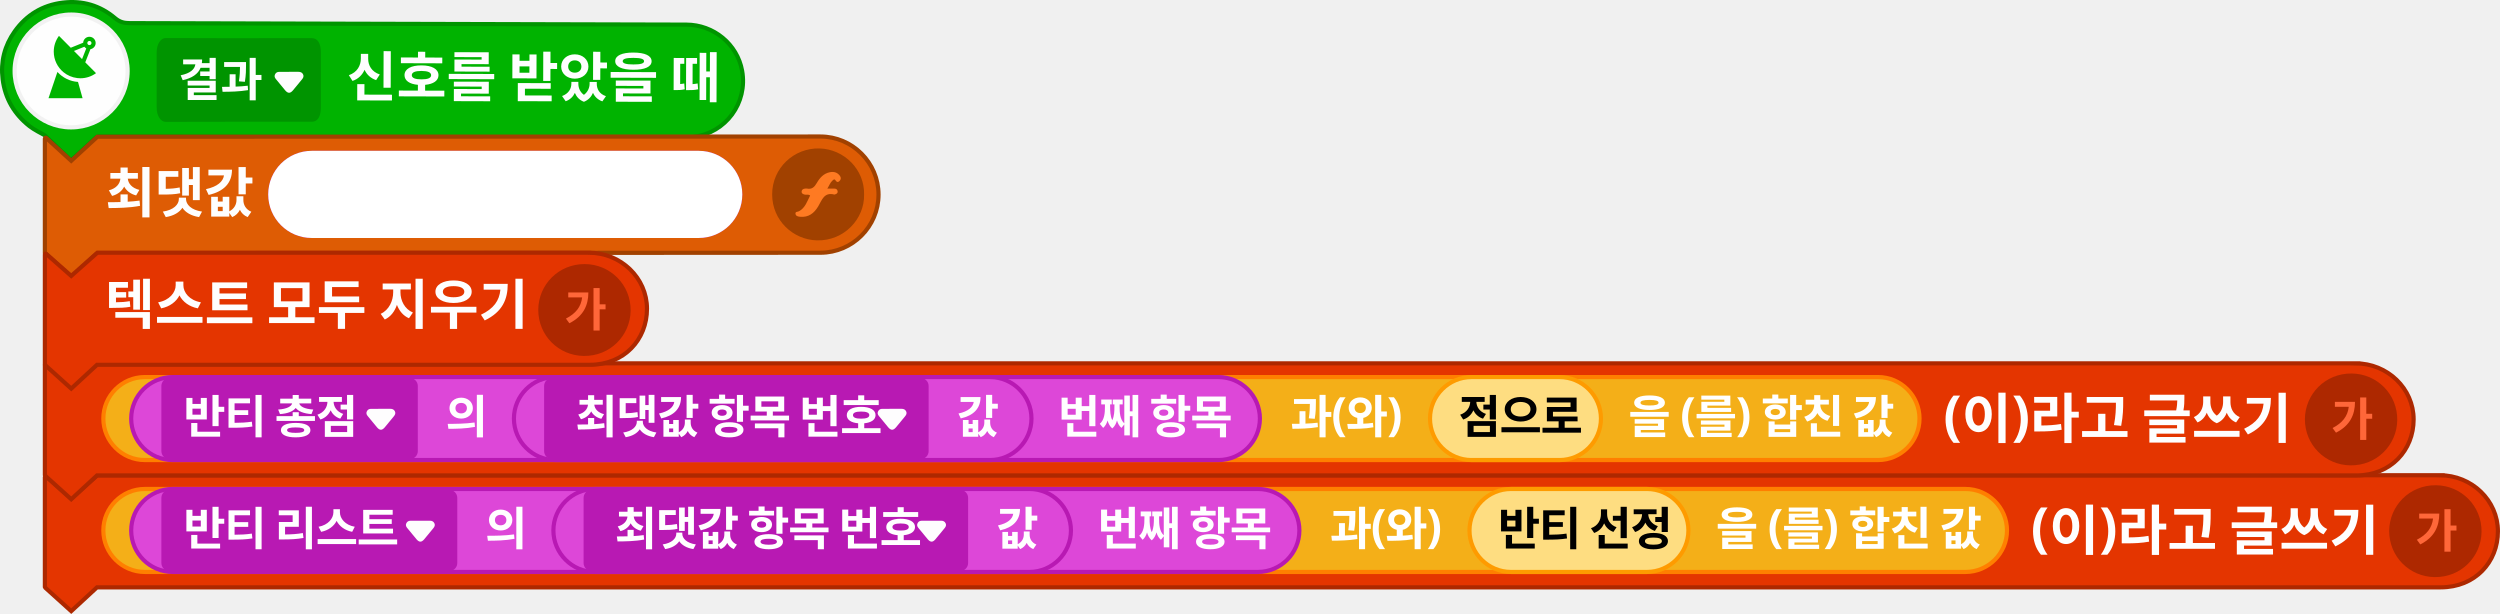
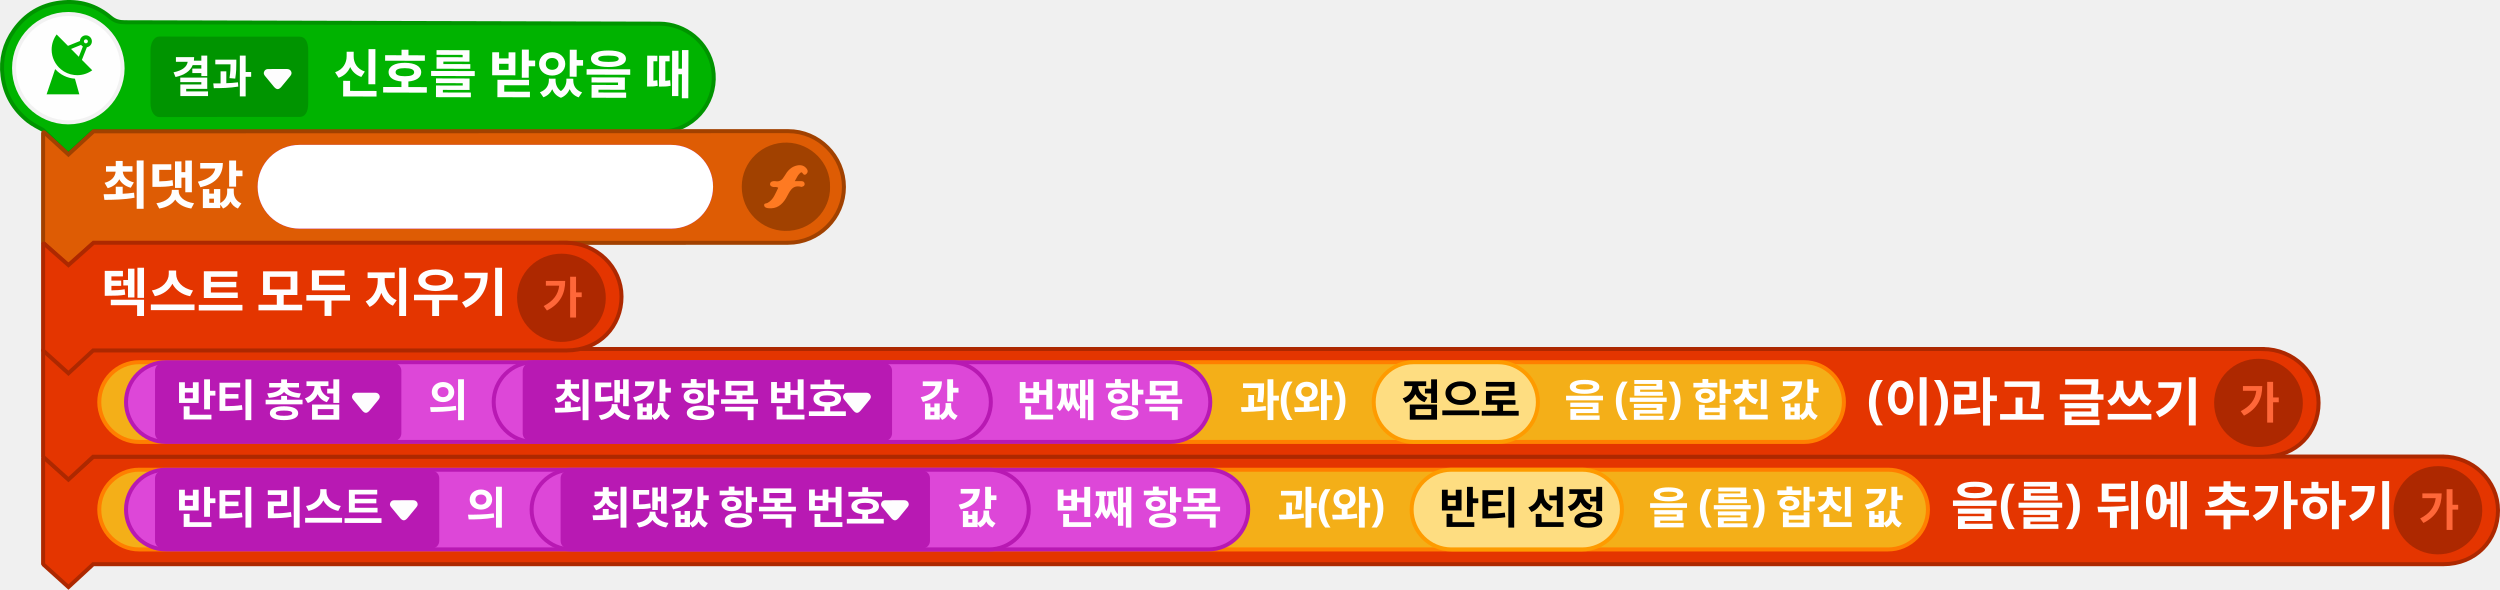
- <svg xmlns="http://www.w3.org/2000/svg" id="_레이어_1" data-name="레이어 1" viewBox="0 0 1199.173 294.5">
+ <svg xmlns="http://www.w3.org/2000/svg" id="_레이어_1" data-name="레이어 1" viewBox="0 0 1248.335 294.5">
  <defs>
    <style>
      .cls-1, .cls-2, .cls-3, .cls-4, .cls-5, .cls-6, .cls-7, .cls-8, .cls-9, .cls-10, .cls-11, .cls-12, .cls-13, .cls-14, .cls-15 {
        stroke-width: 0px;
      }

      .cls-1, .cls-16, .cls-17, .cls-18 {
        fill: #fefefe;
      }

      .cls-2 {
        fill: #009400;
      }

      .cls-3 {
        fill: #fe7a22;
      }

      .cls-4 {
        fill: #b819b3;
      }

      .cls-5 {
        fill: #00b400;
      }

      .cls-19, .cls-16, .cls-17, .cls-20, .cls-21, .cls-18 {
        font-family: Pretendard-Bold-KSCpc-EUC-H, Pretendard;
        font-weight: 700;
      }

      .cls-19, .cls-8 {
        fill: #fff;
      }

      .cls-19, .cls-17, .cls-20, .cls-21 {
        font-size: 22px;
      }

      .cls-19, .cls-21 {
        letter-spacing: -.025em;
      }

      .cls-6 {
        fill: #fefdfe;
      }

      .cls-22 {
        fill: #00b300;
        stroke: #009400;
      }

      .cls-22, .cls-23, .cls-24 {
        stroke-miterlimit: 10;
        stroke-width: 2px;
      }

      .cls-16, .cls-18 {
        font-size: 26px;
      }

      .cls-7 {
        fill: #ff7f00;
      }

      .cls-9 {
        fill: #dd47d8;
      }

      .cls-10 {
        fill: #ad2800;
      }

      .cls-20 {
        fill: #ff6739;
      }

      .cls-23 {
        fill: #e43500;
        stroke: #ad2800;
      }

      .cls-11 {
        fill: #fedd81;
      }

      .cls-24 {
        fill: #de5c04;
        stroke: #a14100;
      }

      .cls-12 {
        fill: #f4af18;
      }

      .cls-13 {
        fill: #fe9b00;
      }

      .cls-18 {
        letter-spacing: -.01em;
      }

      .cls-14 {
        fill: #a14100;
      }

      .cls-15 {
        fill: #f2f2f2;
      }
    </style>
  </defs>
  <g>
    <g>
-       <path class="cls-23" d="m1170.302,227.954H46.712l-12.543,11.141-12.024-10.593c-.238-.21-.622-.047-.622.265v52.811c0,.098.042.191.115.259l12.53,11.31,12.351-11.415h1124.199c16.516,0,27.454-12.1,27.454-26.888h0c0-14.789-12.542-26.888-27.871-26.888Z" />
-       <g>
-         <path class="cls-10" d="m1146.017,254.687c.085-12.114,9.79-22.01,22.342-21.937,12.159.071,22.178,9.883,21.961,22.471-.203,11.764-9.754,21.773-22.498,21.598-12.042-.166-21.794-9.762-21.805-22.132Z" />
-         <text class="cls-20" transform="translate(1158.609 262.715)">
+       <path class="cls-23" d="m1219.464,227.954H46.712l-12.543,11.141-12.024-10.593c-.238-.21-.622-.047-.622.265v52.811c0,.098.042.191.115.259l12.53,11.31,12.351-11.415h1173.361c16.516,0,27.454-12.1,27.454-26.888h0c0-14.789-12.542-26.888-27.871-26.888Z" />
+       <g>
+         <path class="cls-10" d="m1195.179,254.687c.085-12.114,9.79-22.01,22.342-21.937,12.159.071,22.178,9.883,21.961,22.471-.203,11.764-9.754,21.773-22.498,21.598-12.042-.166-21.794-9.762-21.805-22.132Z" />
+         <text class="cls-20" transform="translate(1207.771 262.715)">
          <tspan x="0" y="0">가</tspan>
        </text>
      </g>
      <g>
-         <text class="cls-16" transform="translate(974.133 261.984)">
-           <tspan x="0" y="0">(이)라고 글쓰기</tspan>
+         <text class="cls-16" transform="translate(974.133 261.983)">
+           <tspan x="0" y="0">을(를) 뒤에 추가하기</tspan>
        </text>
        <g>
          <path class="cls-12" d="m69.479,274.35c-10.975,0-19.902-8.929-19.902-19.903s8.928-19.903,19.902-19.903h873.306c10.975,0,19.903,8.929,19.903,19.903s-8.929,19.903-19.903,19.903H69.479Z" />
          <path class="cls-7" d="m942.785,235.543c10.423,0,18.903,8.48,18.903,18.903s-8.48,18.903-18.903,18.903H69.479c-10.423,0-18.903-8.48-18.903-18.903s8.48-18.903,18.903-18.903h873.305m0-2H69.479c-11.497,0-20.903,9.406-20.903,20.903s9.406,20.903,20.903,20.903h873.305c11.497,0,20.903-9.406,20.903-20.903s-9.406-20.903-20.903-20.903h0Z" />
        </g>
        <g>
          <g>
            <path class="cls-9" d="m82.83,274.35c-10.975,0-19.903-8.929-19.903-19.903s8.929-19.903,19.903-19.903h520.538c10.975,0,19.903,8.929,19.903,19.903s-8.929,19.903-19.903,19.903H82.83Z" />
            <path class="cls-4" d="m603.368,235.543c10.423,0,18.903,8.48,18.903,18.903s-8.48,18.903-18.903,18.903H82.829c-10.423,0-18.903-8.48-18.903-18.903s8.48-18.903,18.903-18.903h520.539m0-2H82.829c-11.497,0-20.903,9.406-20.903,20.903s9.406,20.903,20.903,20.903h520.539c11.497,0,20.903-9.406,20.903-20.903s-9.406-20.903-20.903-20.903h0Z" />
          </g>
          <rect class="cls-4" x="77.41" y="234.963" width="141.935" height="38.968" rx="3.871" ry="3.871" />
-           <text class="cls-19" transform="translate(232.709 261.51)">
+           <text class="cls-19" transform="translate(232.708 261.509)">
            <tspan x="0" y="0">의</tspan>
          </text>
-           <text class="cls-19" transform="translate(526.409 261.51)">
+           <text class="cls-19" transform="translate(526.409 261.509)">
            <tspan x="0" y="0">번째 항목</tspan>
          </text>
-           <text class="cls-19" transform="translate(637.893 261.51)">
+           <text class="cls-19" transform="translate(637.892 261.509)">
            <tspan x="0" y="0">과(와)</tspan>
          </text>
-           <text class="cls-19" transform="translate(823.075 261.51)">
+           <text class="cls-19" transform="translate(823.075 261.509)">
            <tspan x="0" y="0">을 (를) 합친 값</tspan>
          </text>
-           <text class="cls-19" transform="translate(87.935 261.51)">
+           <text class="cls-19" transform="translate(87.935 261.509)">
            <tspan x="0" y="0">반티 리스트</tspan>
          </text>
          <path class="cls-6" d="m201.652,249.769c1.503,0,3.006-.003,4.509.001.951.003,1.744.288,2.197,1.211.47.958.064,1.702-.534,2.425-1.451,1.754-2.859,3.543-4.343,5.268-1.318,1.533-2.389,1.523-3.72-.029-1.519-1.771-2.972-3.598-4.452-5.402-.521-.635-.812-1.313-.452-2.145.374-.865,1.045-1.293,1.954-1.309,1.614-.027,3.228-.008,4.842-.008v-.013Z" />
        </g>
        <g>
          <path class="cls-11" d="m724.773,274.35c-10.975,0-19.903-8.929-19.903-19.903s8.929-19.903,19.903-19.903h65.205c10.975,0,19.903,8.929,19.903,19.903s-8.929,19.903-19.903,19.903h-65.205Z" />
          <path class="cls-13" d="m789.978,235.543c10.423,0,18.903,8.48,18.903,18.903s-8.48,18.903-18.903,18.903h-65.206c-10.423,0-18.903-8.48-18.903-18.903s8.48-18.903,18.903-18.903h65.206m0-2h-65.206c-11.497,0-20.903,9.406-20.903,20.903s9.406,20.903,20.903,20.903h65.206c11.497,0,20.903-9.406,20.903-20.903s-9.406-20.903-20.903-20.903h0Z" />
        </g>
-         <text class="cls-21" transform="translate(718.535 261.51)">
+         <text class="cls-21" transform="translate(718.534 261.509)">
          <tspan x="0" y="0">반티 선정</tspan>
        </text>
        <g>
          <g>
            <path class="cls-9" d="m285.35,274.35c-10.975,0-19.903-8.929-19.903-19.903s8.929-19.903,19.903-19.903h208.443c10.975,0,19.903,8.929,19.903,19.903s-8.929,19.903-19.903,19.903h-208.443Z" />
            <path class="cls-4" d="m493.793,235.543c10.423,0,18.903,8.48,18.903,18.903s-8.48,18.903-18.903,18.903h-208.443c-10.423,0-18.903-8.48-18.903-18.903s8.48-18.903,18.903-18.903h208.443m0-2h-208.443c-11.497,0-20.903,9.406-20.903,20.903s9.406,20.903,20.903,20.903h208.443c11.497,0,20.903-9.406,20.903-20.903s-9.406-20.903-20.903-20.903h0Z" />
          </g>
          <rect class="cls-4" x="279.931" y="234.963" width="184.443" height="38.968" rx="3.871" ry="3.871" />
-           <text class="cls-19" transform="translate(477.932 261.51)">
+           <text class="cls-19" transform="translate(477.931 261.509)">
            <tspan x="0" y="0">값</tspan>
          </text>
          <path class="cls-6" d="m446.874,249.769c1.503,0,3.006-.003,4.509.001.951.003,1.744.288,2.197,1.211.47.958.064,1.702-.534,2.425-1.451,1.754-2.859,3.543-4.343,5.268-1.318,1.533-2.389,1.523-3.72-.029-1.519-1.771-2.972-3.598-4.452-5.402-.521-.635-.812-1.313-.452-2.145.374-.865,1.045-1.293,1.954-1.309,1.614-.027,3.228-.008,4.842-.008v-.013Z" />
-           <text class="cls-19" transform="translate(290.456 261.51)">
+           <text class="cls-19" transform="translate(290.455 261.509)">
            <tspan x="0" y="0" xml:space="preserve"> 최댓값 항목 번호</tspan>
          </text>
        </g>
      </g>
    </g>
    <g>
      <path class="cls-23" d="m1129.87,174.276H46.712l-12.543,11.141-12.024-10.593c-.238-.21-.622-.047-.622.265v52.811c0,.098.042.191.115.259l12.53,11.31,12.351-11.415h1083.767c16.516,0,27.454-12.1,27.454-26.888h0c0-14.789-12.542-26.888-27.871-26.888Z" />
      <g>
        <path class="cls-10" d="m1105.585,201.089c.085-12.114,9.79-22.01,22.342-21.937,12.159.071,22.178,9.883,21.961,22.471-.203,11.764-9.754,21.773-22.498,21.598-12.042-.166-21.794-9.762-21.805-22.132Z" />
        <text class="cls-20" transform="translate(1118.177 209.118)">
          <tspan x="0" y="0">가</tspan>
        </text>
      </g>
      <g>
-         <text class="cls-16" transform="translate(932.176 208.306)">
+         <text class="cls-16" transform="translate(932.176 208.305)">
          <tspan x="0" y="0">(이)라고 글쓰기</tspan>
        </text>
        <g>
          <path class="cls-12" d="m69.479,220.671c-10.975,0-19.902-8.928-19.902-19.903s8.928-19.903,19.902-19.903h831.349c10.975,0,19.903,8.928,19.903,19.903s-8.929,19.903-19.903,19.903H69.479Z" />
          <path class="cls-7" d="m900.828,181.865c10.423,0,18.903,8.48,18.903,18.903s-8.48,18.903-18.903,18.903H69.479c-10.423,0-18.903-8.48-18.903-18.903s8.48-18.903,18.903-18.903h831.349m0-2H69.479c-11.497,0-20.903,9.406-20.903,20.903s9.406,20.903,20.903,20.903h831.349c11.497,0,20.903-9.406,20.903-20.903s-9.406-20.903-20.903-20.903h0Z" />
        </g>
        <g>
          <g>
            <path class="cls-9" d="m82.83,220.671c-10.975,0-19.903-8.929-19.903-19.903s8.929-19.903,19.903-19.903h501.603c10.975,0,19.903,8.929,19.903,19.903s-8.929,19.903-19.903,19.903H82.83Z" />
            <path class="cls-4" d="m584.432,181.865c10.423,0,18.903,8.48,18.903,18.903s-8.48,18.903-18.903,18.903H82.829c-10.423,0-18.903-8.48-18.903-18.903s8.48-18.903,18.903-18.903h501.603m0-2H82.829c-11.497,0-20.903,9.406-20.903,20.903s9.406,20.903,20.903,20.903h501.603c11.497,0,20.903-9.406,20.903-20.903s-9.406-20.903-20.903-20.903h0Z" />
          </g>
          <rect class="cls-4" x="77.41" y="181.284" width="122.999" height="38.968" rx="3.871" ry="3.871" />
          <text class="cls-19" transform="translate(213.773 207.831)">
            <tspan x="0" y="0">의</tspan>
          </text>
-           <text class="cls-19" transform="translate(507.474 207.831)">
+           <text class="cls-19" transform="translate(507.473 207.831)">
            <tspan x="0" y="0">번째 항목</tspan>
          </text>
          <text class="cls-19" transform="translate(618.957 207.831)">
            <tspan x="0" y="0">과(와)</tspan>
          </text>
-           <text class="cls-19" transform="translate(781.119 207.831)">
+           <text class="cls-19" transform="translate(781.118 207.831)">
            <tspan x="0" y="0">을 (를) 합친 값</tspan>
          </text>
-           <text class="cls-19" transform="translate(87.935 207.832)">
+           <text class="cls-19" transform="translate(87.935 207.831)">
            <tspan x="0" y="0">반티 총점</tspan>
          </text>
          <path class="cls-6" d="m182.716,196.091c1.503,0,3.006-.003,4.509.001.951.003,1.744.288,2.197,1.211.47.958.064,1.702-.534,2.425-1.451,1.754-2.859,3.543-4.343,5.268-1.318,1.533-2.389,1.523-3.72-.029-1.519-1.771-2.972-3.598-4.452-5.402-.521-.635-.812-1.313-.452-2.145.374-.865,1.045-1.293,1.954-1.309,1.614-.027,3.228-.008,4.842-.008v-.013Z" />
        </g>
        <g>
          <path class="cls-11" d="m705.837,220.671c-10.975,0-19.903-8.928-19.903-19.903s8.929-19.903,19.903-19.903h42.185c10.975,0,19.903,8.928,19.903,19.903s-8.929,19.903-19.903,19.903h-42.185Z" />
          <path class="cls-13" d="m748.022,181.865c10.423,0,18.903,8.48,18.903,18.903s-8.48,18.903-18.903,18.903h-42.185c-10.423,0-18.903-8.48-18.903-18.903s8.48-18.903,18.903-18.903h42.185m0-2h-42.185c-11.497,0-20.903,9.407-20.903,20.903s9.406,20.903,20.903,20.903h42.185c11.497,0,20.903-9.406,20.903-20.903s-9.406-20.903-20.903-20.903h0Z" />
        </g>
-         <text class="cls-21" transform="translate(699.599 207.832)">
+         <text class="cls-21" transform="translate(699.599 207.831)">
          <tspan x="0" y="0">점으로</tspan>
        </text>
        <g>
          <g>
            <path class="cls-9" d="m266.415,220.671c-10.975,0-19.903-8.928-19.903-19.903s8.929-19.903,19.903-19.903h208.442c10.975,0,19.903,8.928,19.903,19.903s-8.929,19.903-19.903,19.903h-208.442Z" />
            <path class="cls-4" d="m474.857,181.865c10.423,0,18.903,8.48,18.903,18.903s-8.48,18.903-18.903,18.903h-208.443c-10.423,0-18.903-8.48-18.903-18.903s8.48-18.903,18.903-18.903h208.443m0-2h-208.443c-11.497,0-20.903,9.406-20.903,20.903s9.406,20.903,20.903,20.903h208.443c11.497,0,20.903-9.406,20.903-20.903s-9.406-20.903-20.903-20.903h0Z" />
          </g>
          <rect class="cls-4" x="260.995" y="181.284" width="184.443" height="38.968" rx="3.871" ry="3.871" />
          <text class="cls-19" transform="translate(458.996 207.831)">
            <tspan x="0" y="0">값</tspan>
          </text>
          <path class="cls-6" d="m427.938,196.091c1.503,0,3.006-.003,4.509.001.951.003,1.744.288,2.197,1.211.47.958.064,1.702-.534,2.425-1.451,1.754-2.859,3.543-4.343,5.268-1.318,1.533-2.389,1.523-3.72-.029-1.519-1.771-2.972-3.598-4.452-5.402-.521-.635-.812-1.313-.452-2.145.374-.865,1.045-1.293,1.954-1.309,1.614-.027,3.228-.008,4.842-.008v-.013Z" />
-           <text class="cls-19" transform="translate(271.52 207.832)">
+           <text class="cls-19" transform="translate(271.52 207.831)">
            <tspan x="0" y="0" xml:space="preserve"> 최댓값 항목 번호</tspan>
          </text>
        </g>
      </g>
    </g>
    <g>
      <path class="cls-22" d="m355.968,33.954c-2.293-12.79-13.66-22.1-26.741-22.14-81.918-.248-184.947-.502-266.865-.713-2.727-.007-4.859-.438-7.168-2.399C48.028,2.617,39.547.119,30.1,1.274,20.381,2.463,12.681,7.161,7.067,15.04,2.193,21.879.212,29.582,1.283,38.024c1.177,9.281,5.524,16.675,12.825,22.461,2.04,1.617,6.09,3.722,7.073,4.225.147.075.282.172.401.286l11.318,10.9c.643.62,1.658.631,2.315.026l10.886-10.023c.313-.288.718-.448,1.143-.446,87.06.295,195.628.228,282.283.487.891.003,1.782-.029,2.673-.045.198-.088.388-.231.594-.257,15.315-1.89,25.945-16.233,23.175-31.684Z" />
      <g>
        <path class="cls-1" d="m34.019,61.097c-14.927-.049-27.039-12.211-27-27.111.038-14.888,12.219-27,27.151-27h.124c14.901.067,26.977,12.266,26.918,27.193-.059,14.843-12.216,26.918-27.103,26.918h-.091Z" />
        <path class="cls-15" d="m34.17,7.986h.121c14.349.064,25.978,11.813,25.922,26.189-.056,14.293-11.766,25.922-26.103,25.922h-.086c-14.375-.047-26.04-11.759-26.003-26.108.037-14.337,11.768-26.002,26.151-26.003m0-2c-15.526,0-28.111,12.502-28.151,27.998-.04,15.453,12.517,28.063,27.997,28.114h.093c15.445,0,28.043-12.502,28.103-27.914.06-15.477-12.463-28.128-27.913-28.197-.044,0-.086,0-.13,0h0Z" />
      </g>
-       <text class="cls-16" transform="translate(166.328 46.251) rotate(.173)">
+       <text class="cls-16" transform="translate(166.328 46.25) rotate(.173)">
        <tspan x="0" y="0">신호를 받았을 때</tspan>
      </text>
      <g>
        <path class="cls-2" d="m133.116,18.305c17.877,0-1.426,0,16.451,0,2.815,0,4.335,2.426,4.336,6.934.003,8.742.003,17.483,0,26.225-.001,4.509-1.521,6.935-4.336,6.935-35.754,0-34.329-.025-70.083.059-2.308.005-4.351-2.765-4.335-6.91.033-8.797.033-17.595,0-26.392-.015-4.145,2.027-6.926,4.335-6.912,17.877.11,35.754.061,53.631.061Z" />
-         <text class="cls-17" transform="translate(85.53 46.188)">
+         <text class="cls-17" transform="translate(85.531 46.188)">
          <tspan x="0" y="0">결과</tspan>
        </text>
        <path class="cls-6" d="m138.671,34.454c1.503,0,3.006-.003,4.509.001.951.003,1.744.288,2.197,1.211.47.958.064,1.702-.534,2.425-1.451,1.754-2.859,3.543-4.343,5.268-1.318,1.533-2.389,1.523-3.72-.029-1.519-1.771-2.972-3.598-4.452-5.402-.521-.635-.812-1.313-.452-2.145.374-.865,1.045-1.293,1.954-1.309,1.614-.027,3.228-.008,4.842-.008v-.013Z" />
      </g>
      <g>
        <path class="cls-5" d="m27.646,34.608h-.141l-4.232,12.492h16.332l-2.189-7.805c-3.859-.251-7.305-2.005-9.77-4.687Z" />
        <path class="cls-5" d="m40.898,29.902l.36-.915.36-.915,1.763-4.482c1.417-.239,2.502-1.466,2.502-2.95,0-1.654-1.346-3-3-3-1.604,0-2.907,1.268-2.985,2.853l-4.144,1.677-.905.366-.905.366-5.662-5.697c-1.562,2.119-2.496,4.729-2.496,7.563,0,3.959,1.802,7.496,4.628,9.839,1.856,1.538,4.156,2.556,6.678,2.845.482.055.971.091,1.468.091,2.806,0,5.392-.915,7.499-2.449l-5.161-5.194Zm1.026-8.071l.028-.072.076.03-.105.042Zm.959-2.19c.551,0,1,.449,1,1s-.449,1-1,1-1-.449-1-1,.449-1,1-1Zm-3.165,7.797l-.36.915-3.885-3.91.905-.366.905-.366,3.195-1.293c.242.326.547.598.899.804l-1.299,3.302-.36.915Z" />
      </g>
    </g>
    <g>
      <g>
        <g>
          <path class="cls-24" d="m393.529,65.482l-346.817.101h0l-12.543,11.548h0l-12.023-10.98c-.238-.218-.622-.049-.622.274v54.841l.171.168,11.328,10.345c.663.605,1.678.603,2.338-.004l10.91-10.045c.212-.195.49-.304.779-.304l346.48-.202c15.329,0,27.871-12.542,27.871-27.871s-12.542-27.871-27.871-27.871Z" />
          <path class="cls-14" d="m414.478,93.397c.233,11.599-9.583,22.21-22.59,21.903-11.361-.268-21.522-9.45-21.508-22.104.014-12.581,10.427-22.278,22.629-21.994,11.969.279,21.786,10.209,21.47,22.194Z" />
          <path class="cls-3" d="m396.845,90.458c1.407,0,2.395-.012,3.384.004.851.014,1.445.399,1.556,1.288.12.962-.563,1.285-1.317,1.519-.079.025-.17.08-.239.061-4.954-1.325-5.974,2.691-7.776,5.688-1.973,3.282-4.638,5.369-8.75,4.954-1.005-.101-1.949-.347-2.123-1.35-.208-1.2,1.021-.942,1.691-1.305,3.006-1.631,3.894-4.763,5.328-7.535-.849-.677-1.708-.269-2.483-.419-.887-.172-1.685-.555-1.601-1.554.067-.795.741-1.257,1.574-1.335.33-.031.676-.081.994-.017,2.34.468,3.589-.727,4.689-2.649,1.419-2.479,3.285-4.62,6.33-5.208,1.965-.38,3.644.13,4.821,1.803.593.843.499,1.736-.279,2.472-.735.695-1.343.452-1.831-.318-.614-.968-1.097-.293-1.572.131-1.022.911-1.408,2.213-2.396,3.771Z" />
        </g>
-         <text class="cls-18" transform="translate(50.568 101.93)">
+         <text class="cls-18" transform="translate(50.568 101.929)">
          <tspan x="0" y="0">최댓값</tspan>
        </text>
      </g>
      <g>
        <g>
          <path class="cls-9" d="m149.552,113.155c-10.975,0-19.903-8.929-19.903-19.903s8.929-19.903,19.903-19.903h185.602c10.975,0,19.903,8.929,19.903,19.903s-8.929,19.903-19.903,19.903h-185.602Z" />
          <path class="cls-4" d="m335.154,74.348c10.423,0,18.903,8.48,18.903,18.903s-8.48,18.903-18.903,18.903h-185.602c-10.423,0-18.903-8.48-18.903-18.903s8.48-18.903,18.903-18.903h185.602m0-2h-185.602c-11.497,0-20.903,9.407-20.903,20.903s9.406,20.903,20.903,20.903h185.602c11.497,0,20.903-9.407,20.903-20.903s-9.406-20.903-20.903-20.903h0Z" />
        </g>
        <rect class="cls-4" x="144.133" y="73.768" width="122.019" height="38.968" rx="3.871" ry="3.871" />
-         <text class="cls-19" transform="translate(279.063 100.314)">
+         <text class="cls-19" transform="translate(279.062 100.313)">
          <tspan x="0" y="0">항목 수</tspan>
        </text>
-         <text class="cls-19" transform="translate(154.66 100.314)">
+         <text class="cls-19" transform="translate(154.659 100.313)">
          <tspan x="0" y="0">반티 총점</tspan>
        </text>
        <path class="cls-6" d="m250.458,88.574c1.503,0,3.006-.003,4.509.001.951.003,1.744.288,2.197,1.211.47.958.064,1.702-.534,2.425-1.451,1.754-2.859,3.543-4.343,5.268-1.318,1.533-2.389,1.523-3.72-.029-1.519-1.771-2.972-3.598-4.452-5.402-.521-.635-.812-1.313-.452-2.145.374-.865,1.045-1.293,1.954-1.309,1.614-.027,3.228-.008,4.842-.008v-.013Z" />
      </g>
    </g>
    <g>
      <g>
        <path class="cls-23" d="m282.471,121.211H46.712l-12.543,11.141-12.024-10.593c-.238-.21-.622-.047-.622.265v52.811c0,.098.042.191.115.259l12.53,11.31,12.351-11.415h236.368c16.516,0,27.454-12.1,27.454-26.888h0c0-14.789-12.542-26.888-27.871-26.888Z" />
        <g>
          <path class="cls-10" d="m258.186,148.604c.085-12.114,9.79-22.01,22.342-21.937,12.159.071,22.178,9.883,21.961,22.471-.203,11.764-9.754,21.773-22.498,21.598-12.042-.166-21.794-9.762-21.805-22.132Z" />
-           <text class="cls-20" transform="translate(270.779 156.633)">
+           <text class="cls-20" transform="translate(270.778 156.633)">
            <tspan x="0" y="0">가</tspan>
          </text>
        </g>
      </g>
-       <text class="cls-16" transform="translate(50.333 155.472)">
+       <text class="cls-16" transform="translate(50.334 155.471)">
        <tspan x="0" y="0">텍스트 모두 지우기</tspan>
      </text>
    </g>
  </g>
  <rect class="cls-8" x="128.649" y="72.348" width="227.408" height="41.806" rx="20.903" ry="20.903" />
</svg>
